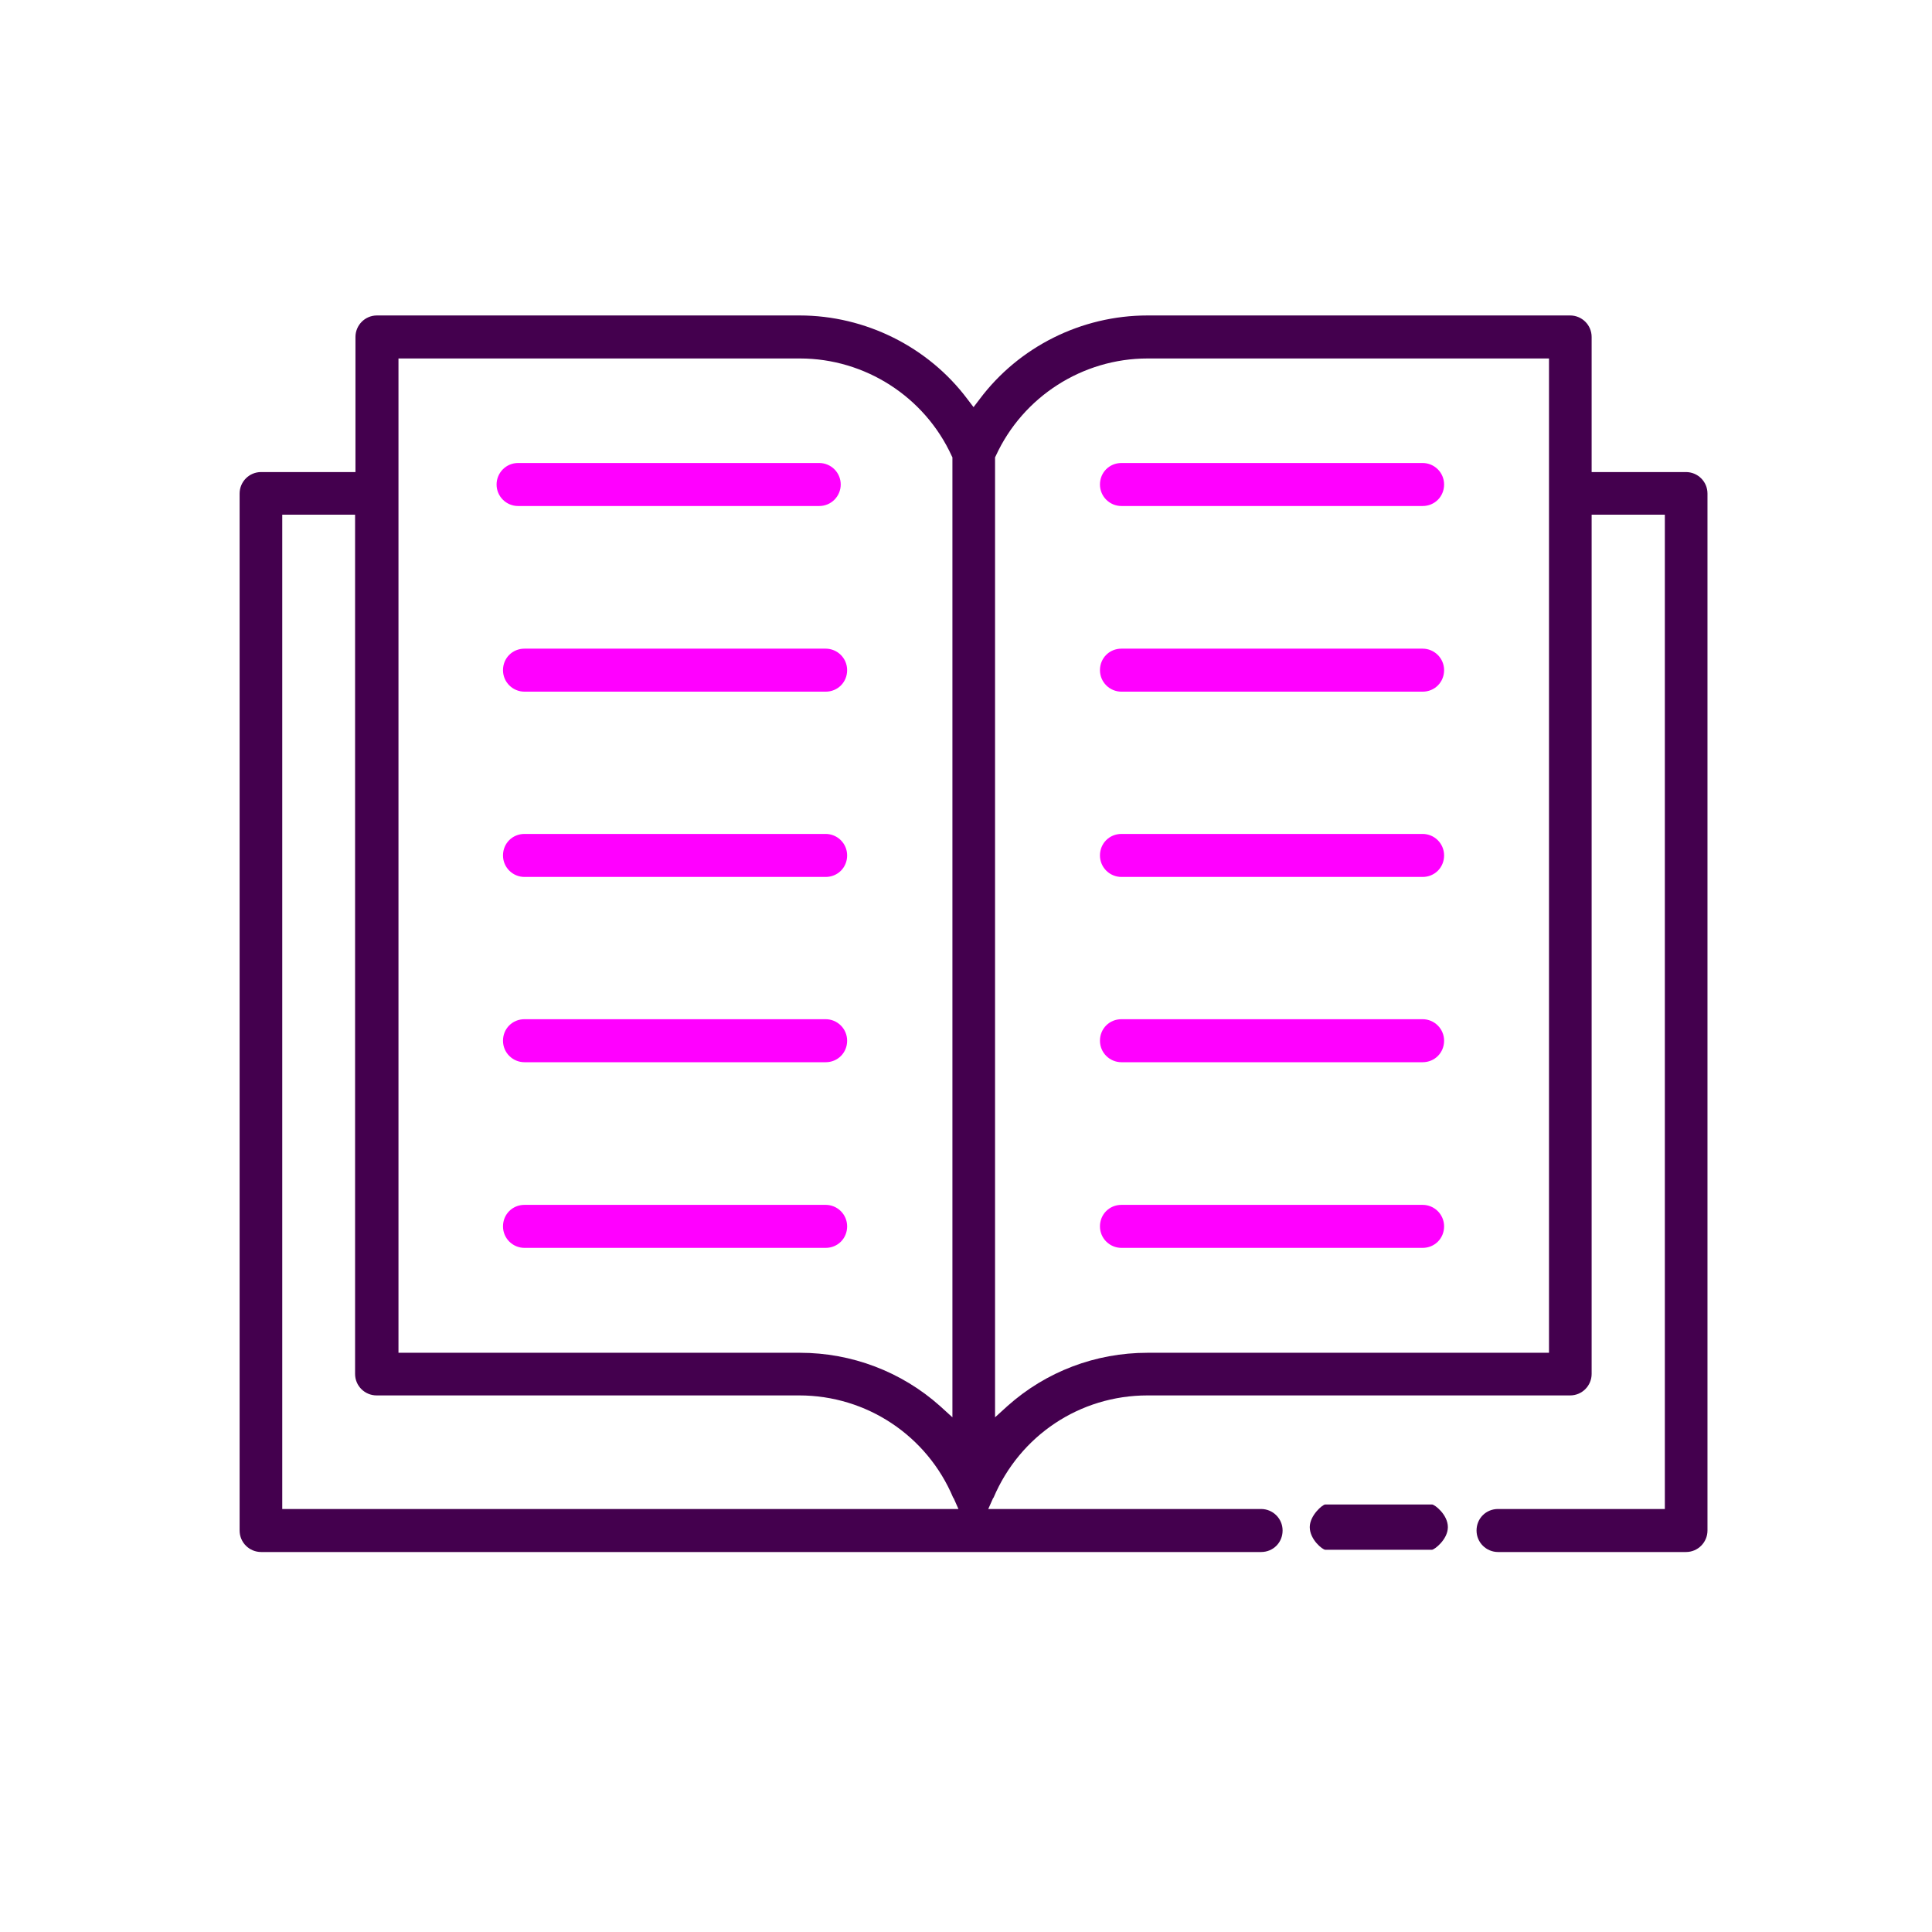
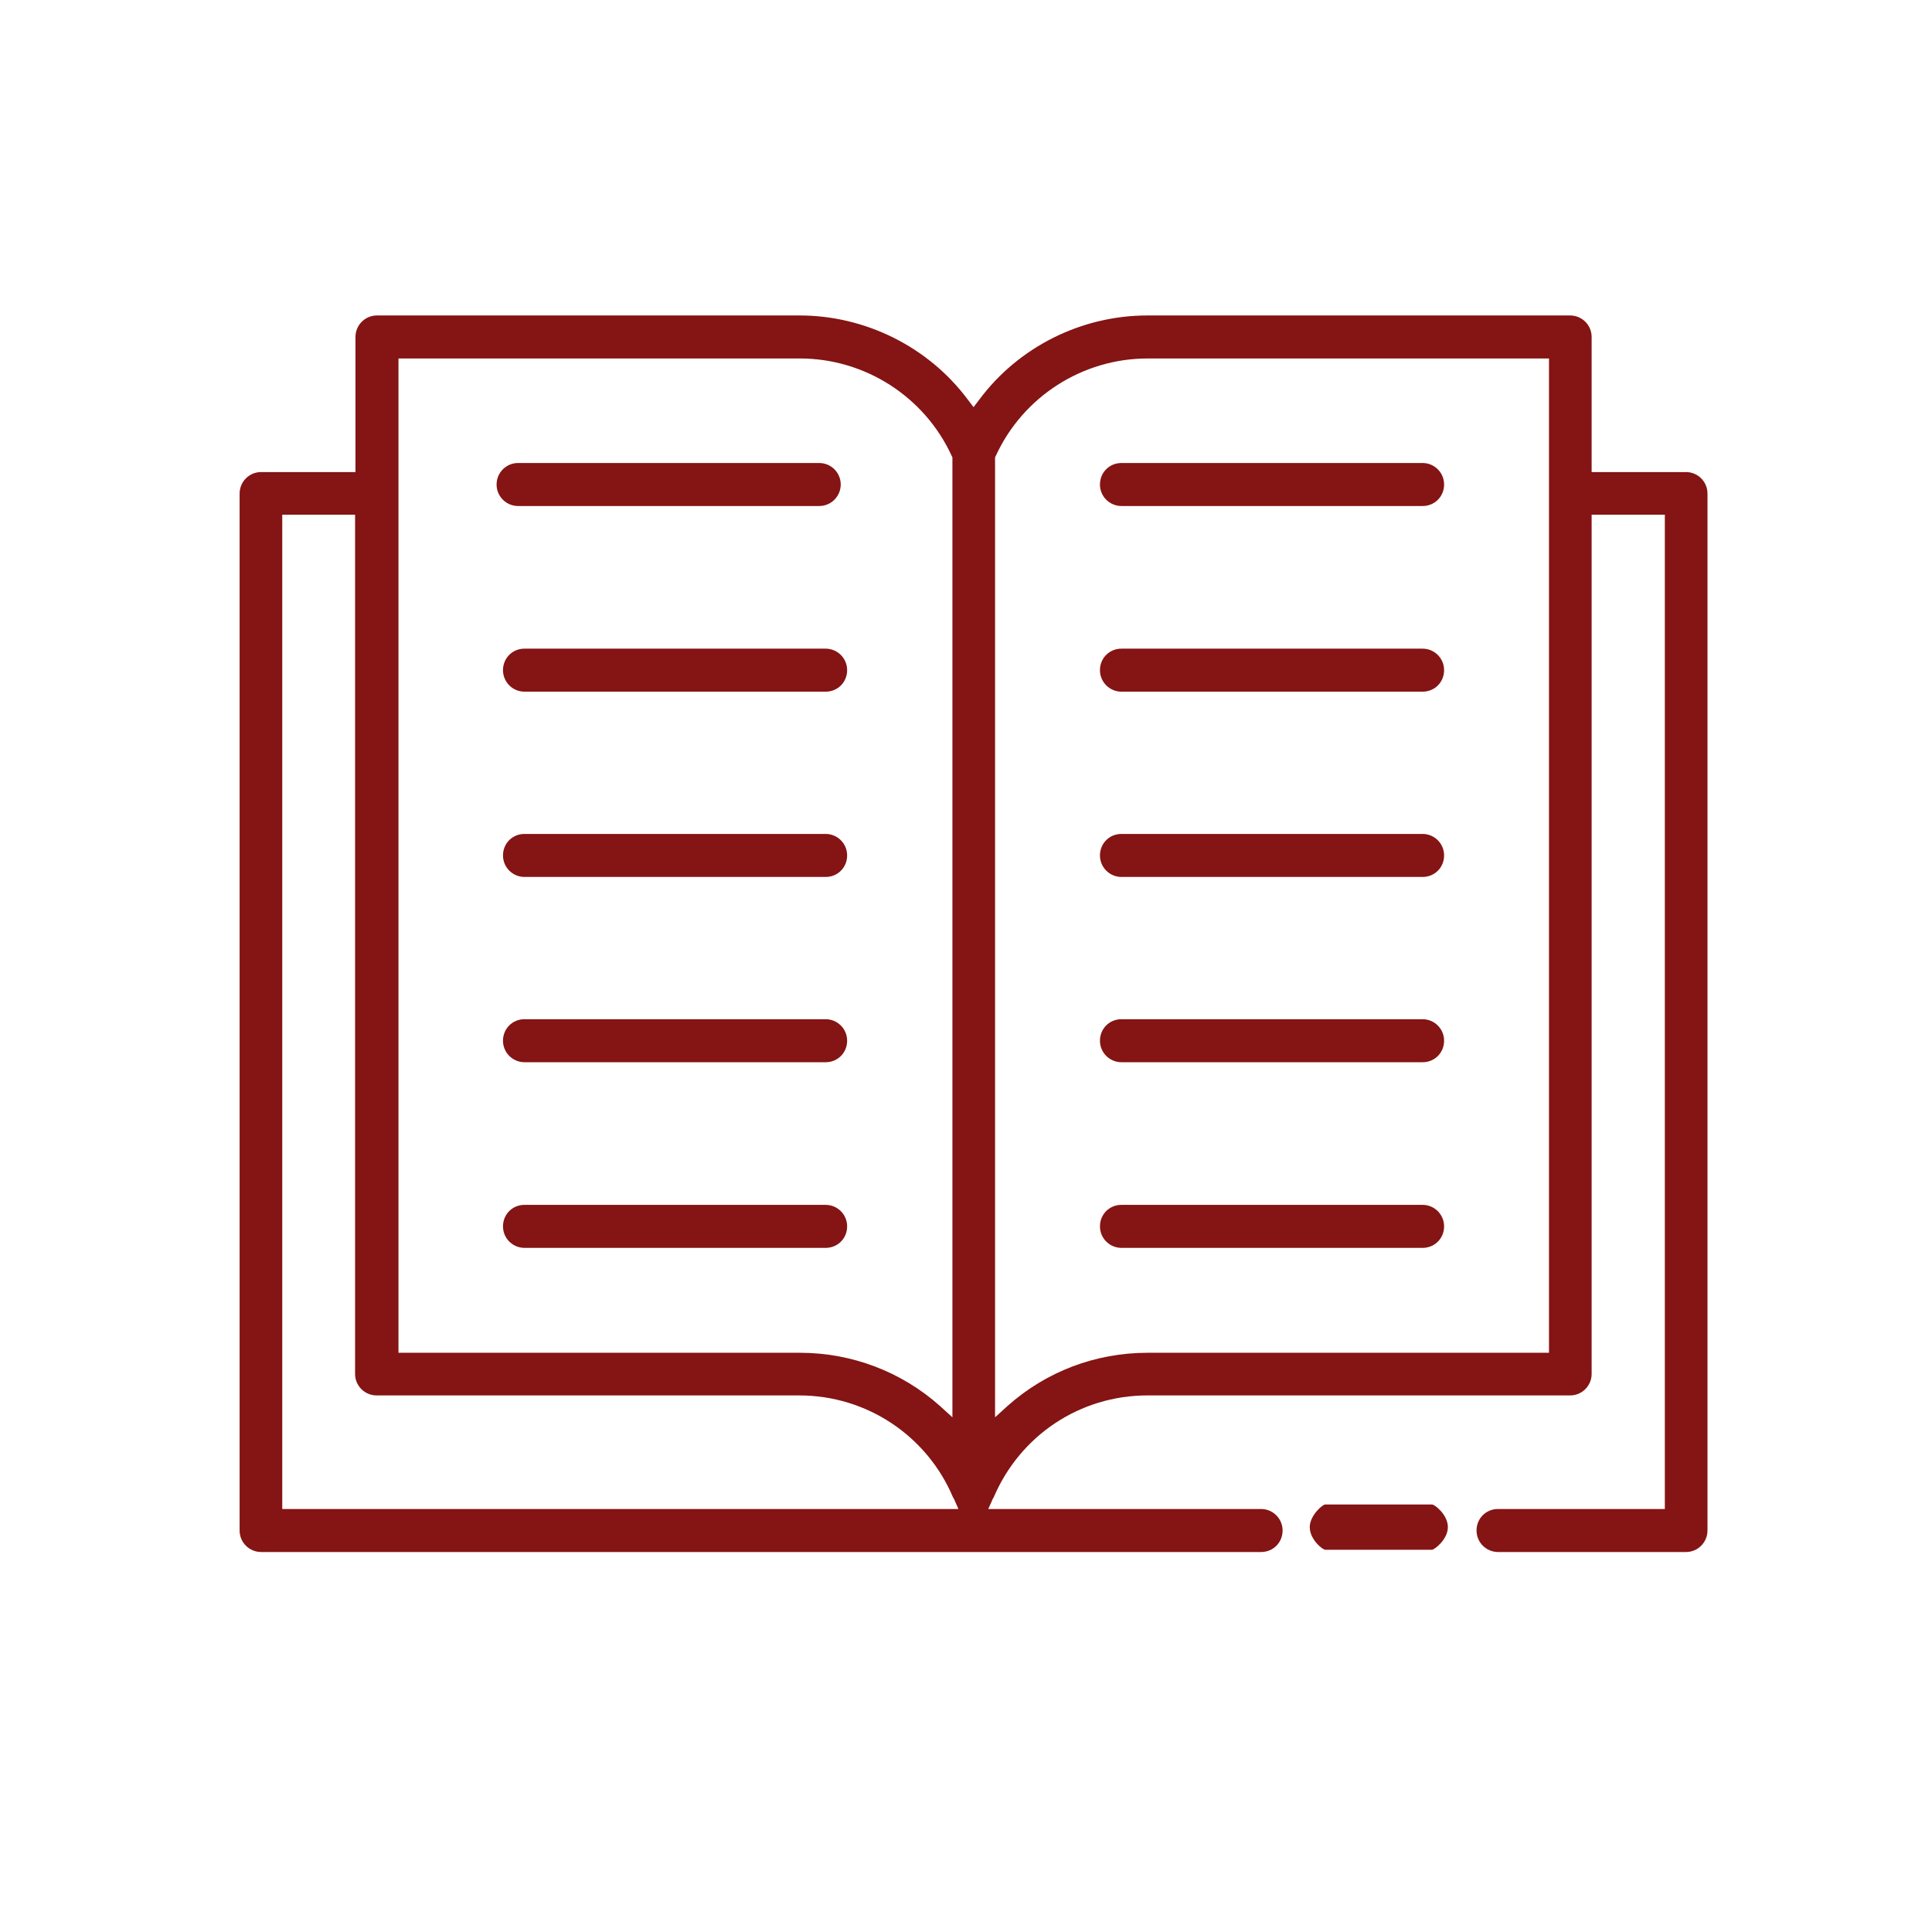
- <svg xmlns="http://www.w3.org/2000/svg" version="1.1" id="Capa_1" x="0px" y="0px" viewBox="0 0 512 512" style="enable-background:new 0 0 512 512;" xml:space="preserve">
+ <svg xmlns="http://www.w3.org/2000/svg" version="1.1" id="Capa_1" x="0px" y="0px" viewBox="0 0 512 512" style="enable-background:new 0 0 512 512;" xml:space="preserve" fill="#851414">
  <style type="text/css">
- 	.st0{fill:#FF00FF;}
- 	.st1{fill:#44004E;}
+ 	.st0{fill: #851414;}
+ 	.st1{fill: #851414;}
</style>
  <g>
    <path class="st0" d="M139,183.3c-3.1,0-5.7-2.5-5.7-5.7s2.5-5.7,5.7-5.7h79.8c3.1,0,5.7,2.5,5.7,5.7s-2.5,5.7-5.7,5.7H139z" />
  </g>
  <g>
    <path class="st0" d="M139,232.4c-3.1,0-5.7-2.5-5.7-5.7s2.5-5.7,5.7-5.7h79.8c3.1,0,5.7,2.5,5.7,5.7s-2.5,5.7-5.7,5.7H139z" />
  </g>
  <g>
    <path class="st0" d="M139,281.5c-3.1,0-5.7-2.5-5.7-5.7s2.5-5.7,5.7-5.7h79.8c3.1,0,5.7,2.5,5.7,5.7s-2.5,5.7-5.7,5.7H139z" />
  </g>
  <g>
    <path class="st0" d="M139,330.7c-3.1,0-5.7-2.5-5.7-5.7s2.5-5.7,5.7-5.7h79.8c3.1,0,5.7,2.5,5.7,5.7s-2.5,5.7-5.7,5.7H139z" />
  </g>
  <g>
    <path class="st0" d="M297.2,134.1c-3.1,0-5.7-2.5-5.7-5.7s2.5-5.7,5.7-5.7H377c3.1,0,5.7,2.5,5.7,5.7s-2.5,5.7-5.7,5.7H297.2z" />
  </g>
  <g>
    <path class="st0" d="M297.2,183.3c-3.1,0-5.7-2.5-5.7-5.7s2.5-5.7,5.7-5.7H377c3.1,0,5.7,2.5,5.7,5.7s-2.5,5.7-5.7,5.7H297.2z" />
  </g>
  <g>
    <path class="st0" d="M297.2,232.4c-3.1,0-5.7-2.5-5.7-5.7s2.5-5.7,5.7-5.7H377c3.1,0,5.7,2.5,5.7,5.7s-2.5,5.7-5.7,5.7H297.2z" />
  </g>
  <g>
    <path class="st0" d="M297.2,281.5c-3.1,0-5.7-2.5-5.7-5.7s2.5-5.7,5.7-5.7H377c3.1,0,5.7,2.5,5.7,5.7s-2.5,5.7-5.7,5.7H297.2z" />
  </g>
  <g>
    <path class="st0" d="M297.2,330.7c-3.1,0-5.7-2.5-5.7-5.7s2.5-5.7,5.7-5.7H377c3.1,0,5.7,2.5,5.7,5.7s-2.5,5.7-5.7,5.7H297.2z" />
  </g>
  <g>
    <g>
      <path class="st1" d="M397,411.3c-3.1,0-5.7-2.5-5.7-5.7s2.5-5.7,5.7-5.7h44.2V136.4h-19.4v227.7c0,3.1-2.5,5.7-5.7,5.7h-112    c-17.9,0-33.8,10.6-40.8,27.1l-0.1,0.1l-0.1,0.2l-1.2,2.7h72.3c3.1,0,5.7,2.5,5.7,5.7s-2.5,5.7-5.7,5.7H69.2    c-3.1,0-5.7-2.5-5.7-5.7V130.8c0-3.1,2.5-5.7,5.7-5.7h25V89.3c0-3.1,2.5-5.7,5.7-5.7h112c17.4,0,34.1,8.3,44.5,22.2l1.6,2.1    l1.6-2.1c10.4-13.9,27-22.2,44.5-22.2h112c3.1,0,5.7,2.5,5.7,5.7v35.8h25c3.1,0,5.7,2.5,5.7,5.7v274.8c0,3.1-2.5,5.7-5.7,5.7H397z     M74.8,399.9h179.2l-1.2-2.7l-0.1-0.2l-0.1-0.1c-6.9-16.4-22.9-27.1-40.8-27.1h-112c-3.1,0-5.7-2.5-5.7-5.7V136.4H74.8V399.9z     M304.1,95c-17.2,0-33,10.1-40.2,25.8l-0.2,0.4v254.4l3.3-3c10.2-9.1,23.3-14.1,37.1-14.1h106.4V95H304.1z M105.6,358.5h106.4    c13.7,0,26.9,5,37.1,14.1l3.3,3V121.2l-0.2-0.4c-7.2-15.7-23-25.8-40.2-25.8H105.6V358.5z" />
    </g>
  </g>
  <g>
    <path class="st1" d="M351.2,410.7c-0.7,0-4.1-2.7-4.1-6c0-3.1,3.4-6,4.1-6h28.3c0.7,0,4.2,2.7,4.2,6s-3.6,6-4.2,6H351.2z" />
  </g>
  <g>
    <path class="st0" d="M137.3,134.1c-3.1,0-5.7-2.5-5.7-5.7c0-3.1,2.5-5.7,5.7-5.7h79.8c3.1,0,5.7,2.5,5.7,5.7c0,3.1-2.5,5.7-5.7,5.7   H137.3z" />
  </g>
</svg>
